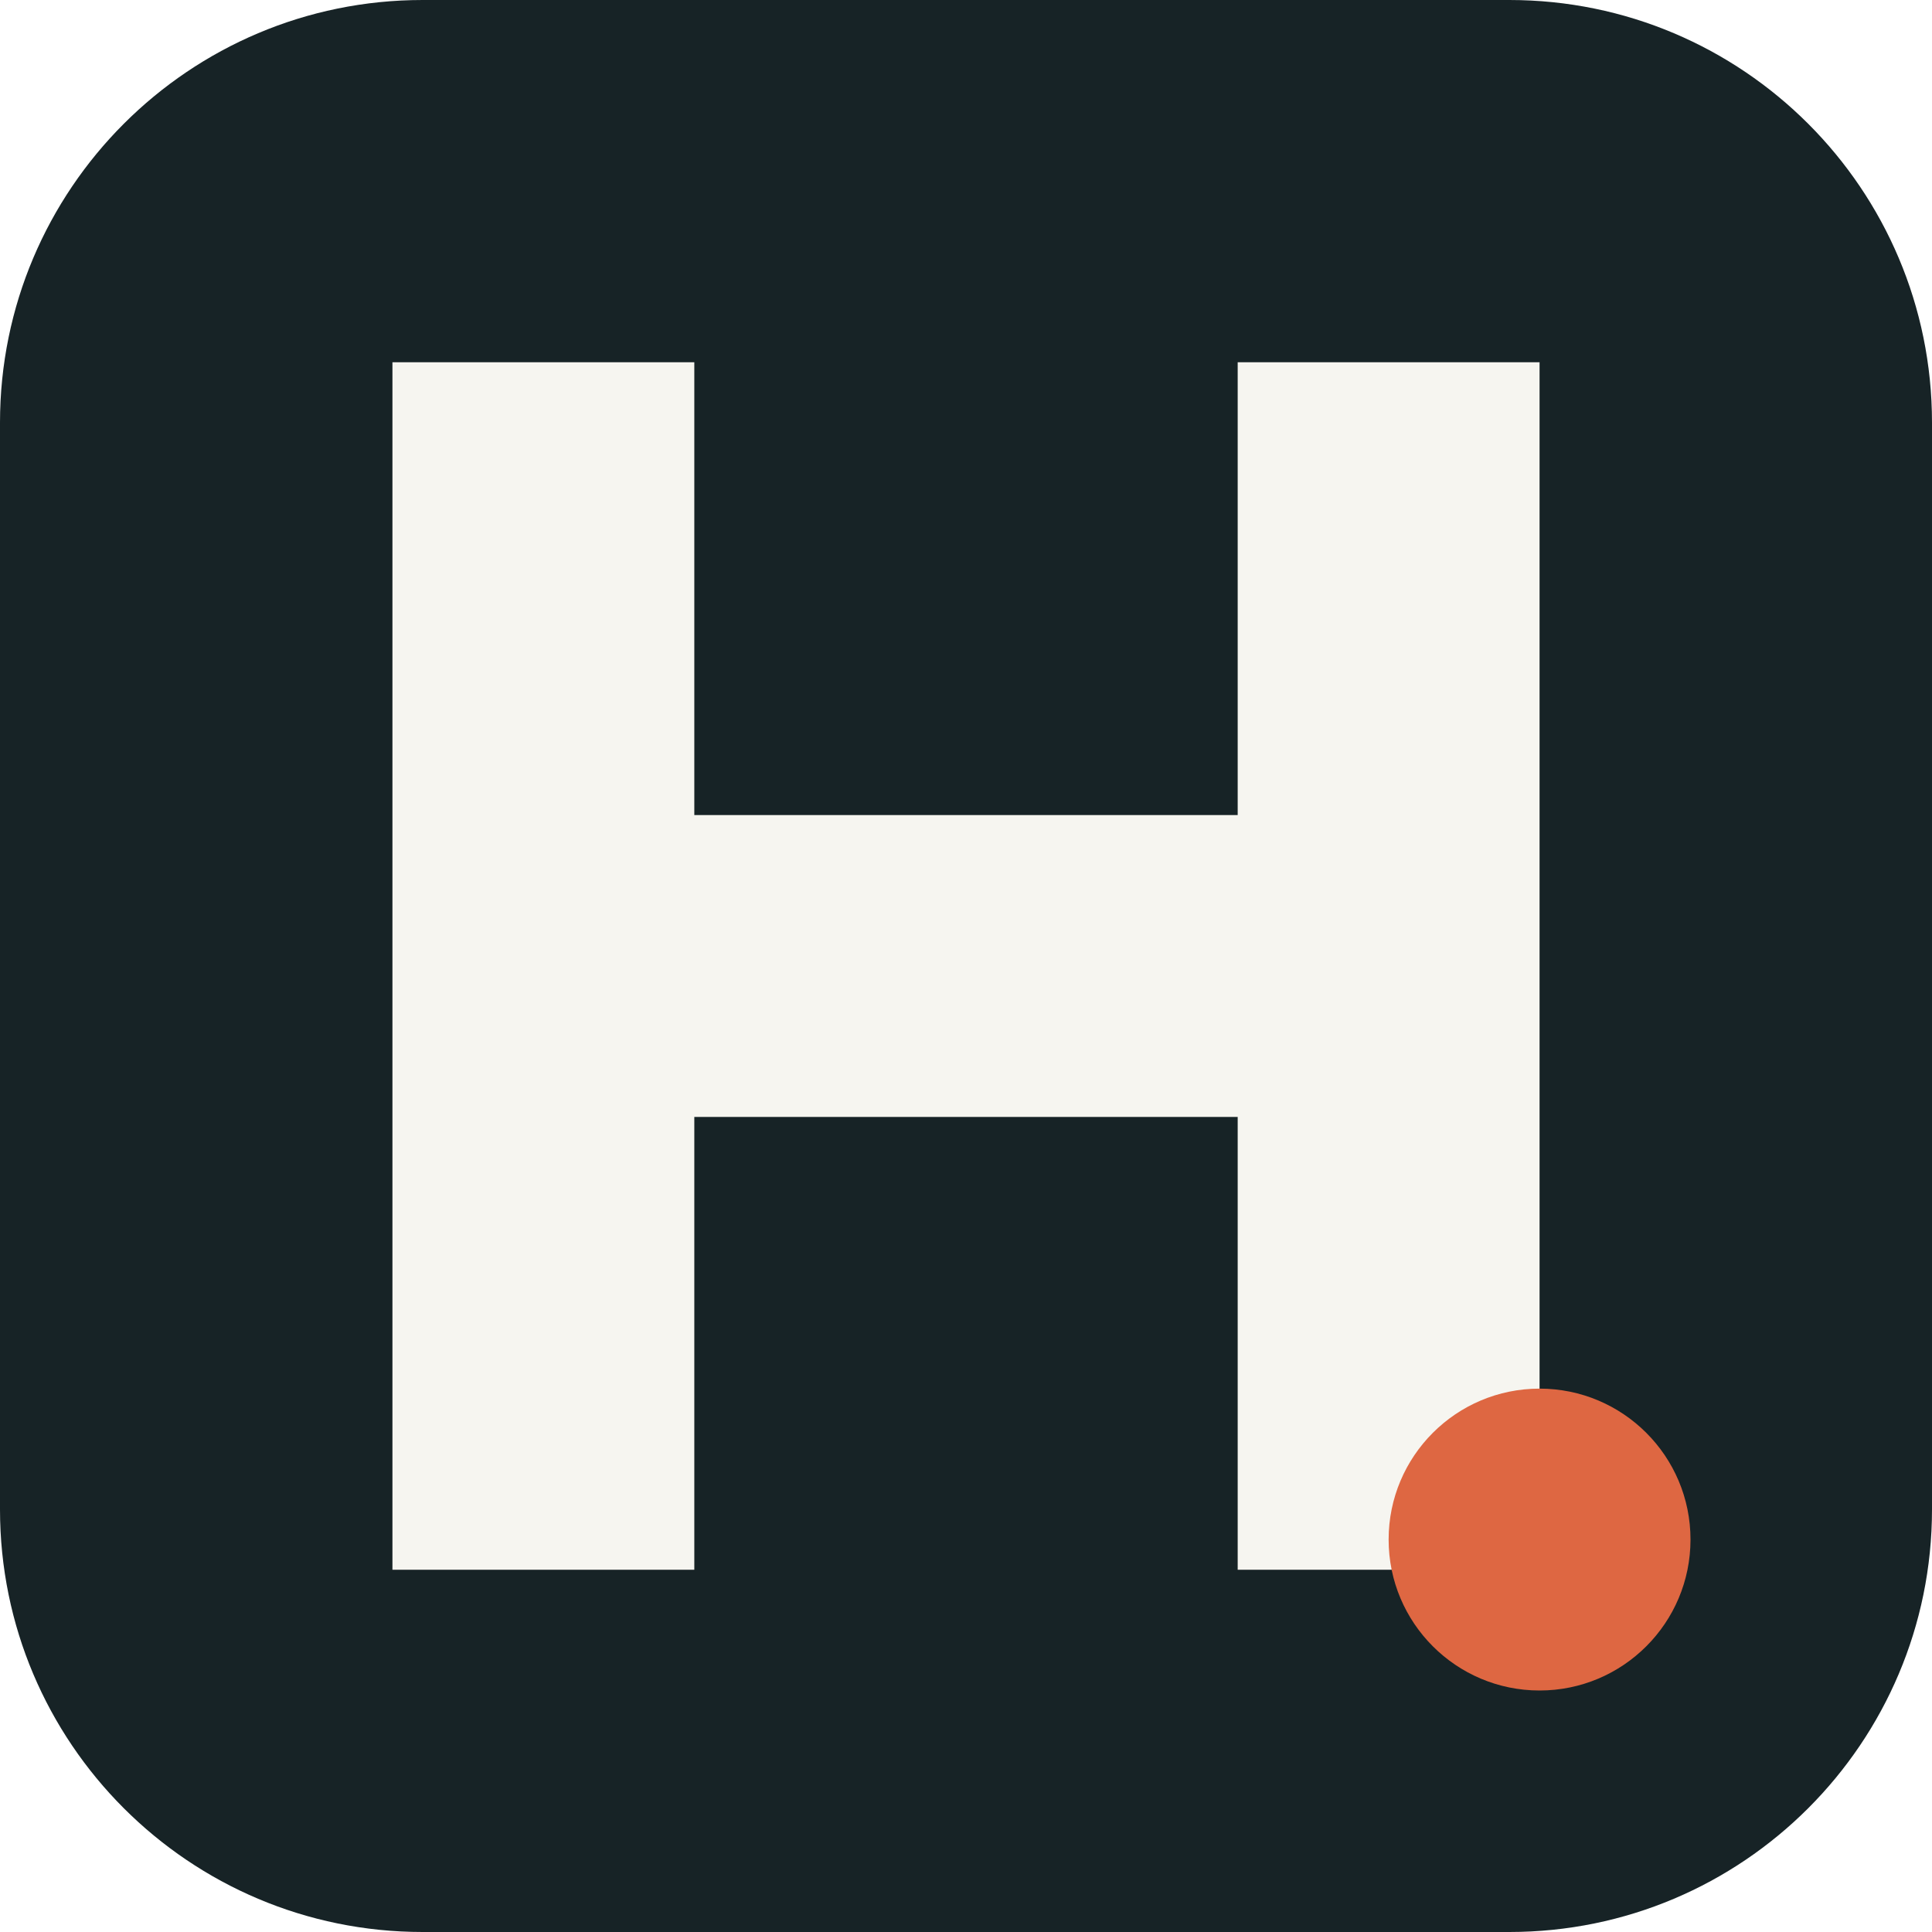
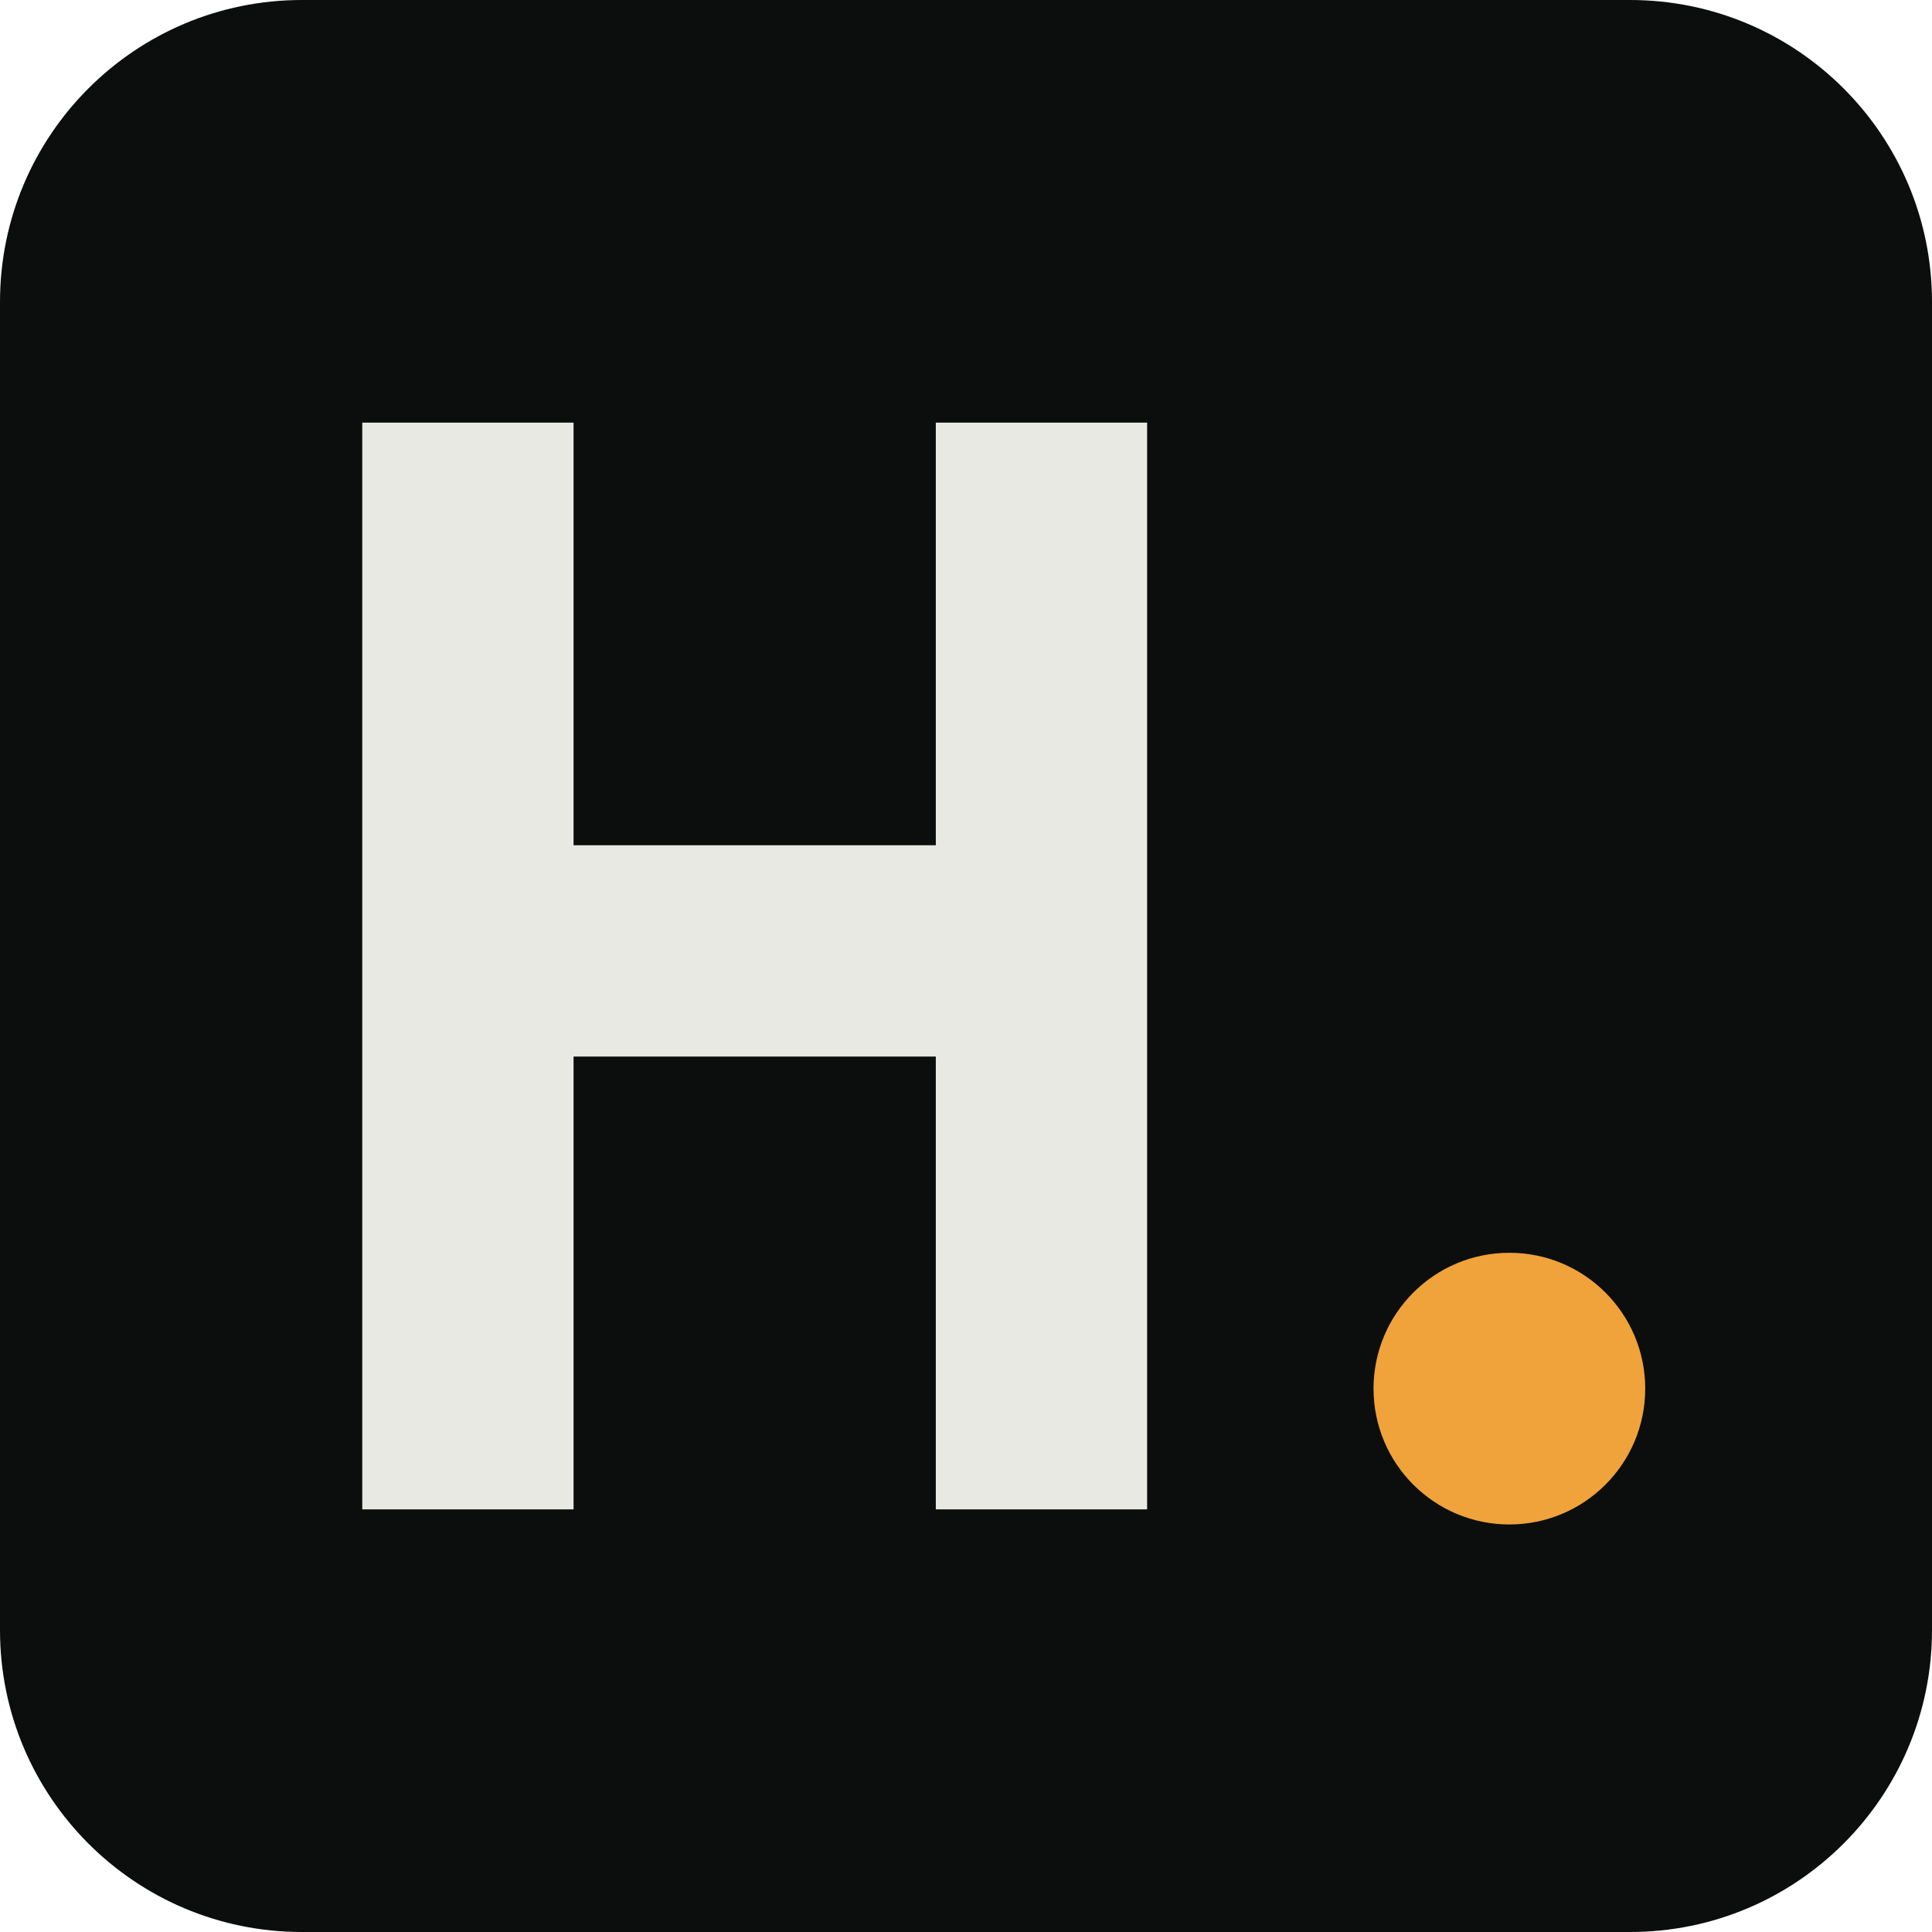
<svg xmlns="http://www.w3.org/2000/svg" viewBox="0 0 64 64" role="img" aria-label="Harvy Monte de Ramos">
-   <rect width="64" height="64" rx="14" fill="#172326" />
-   <path fill="#f6f5f0" d="M13 12h10v15h18V12h10v40H41V37H23v15H13z" />
-   <circle cx="51" cy="51" r="5" fill="#de6742" />
+   <style>
+     .bg { fill: #0c0e0d; } .ink { fill: #e7e9e2; } .dot { fill: #f0a33a; }
+     @media (prefers-color-scheme: light) { .bg { fill: #f3eee4; } .ink { fill: #1a1b19; } .dot { fill: #a3420b; } }
+   </style>
+   <rect class="bg" width="64" height="64" rx="10" />
+   <path class="ink" d="M12 14h7v14h12V14h7v36h-7V35H19v15h-7z" />
+   <circle class="dot" cx="50" cy="46" r="4.5" />
</svg>
